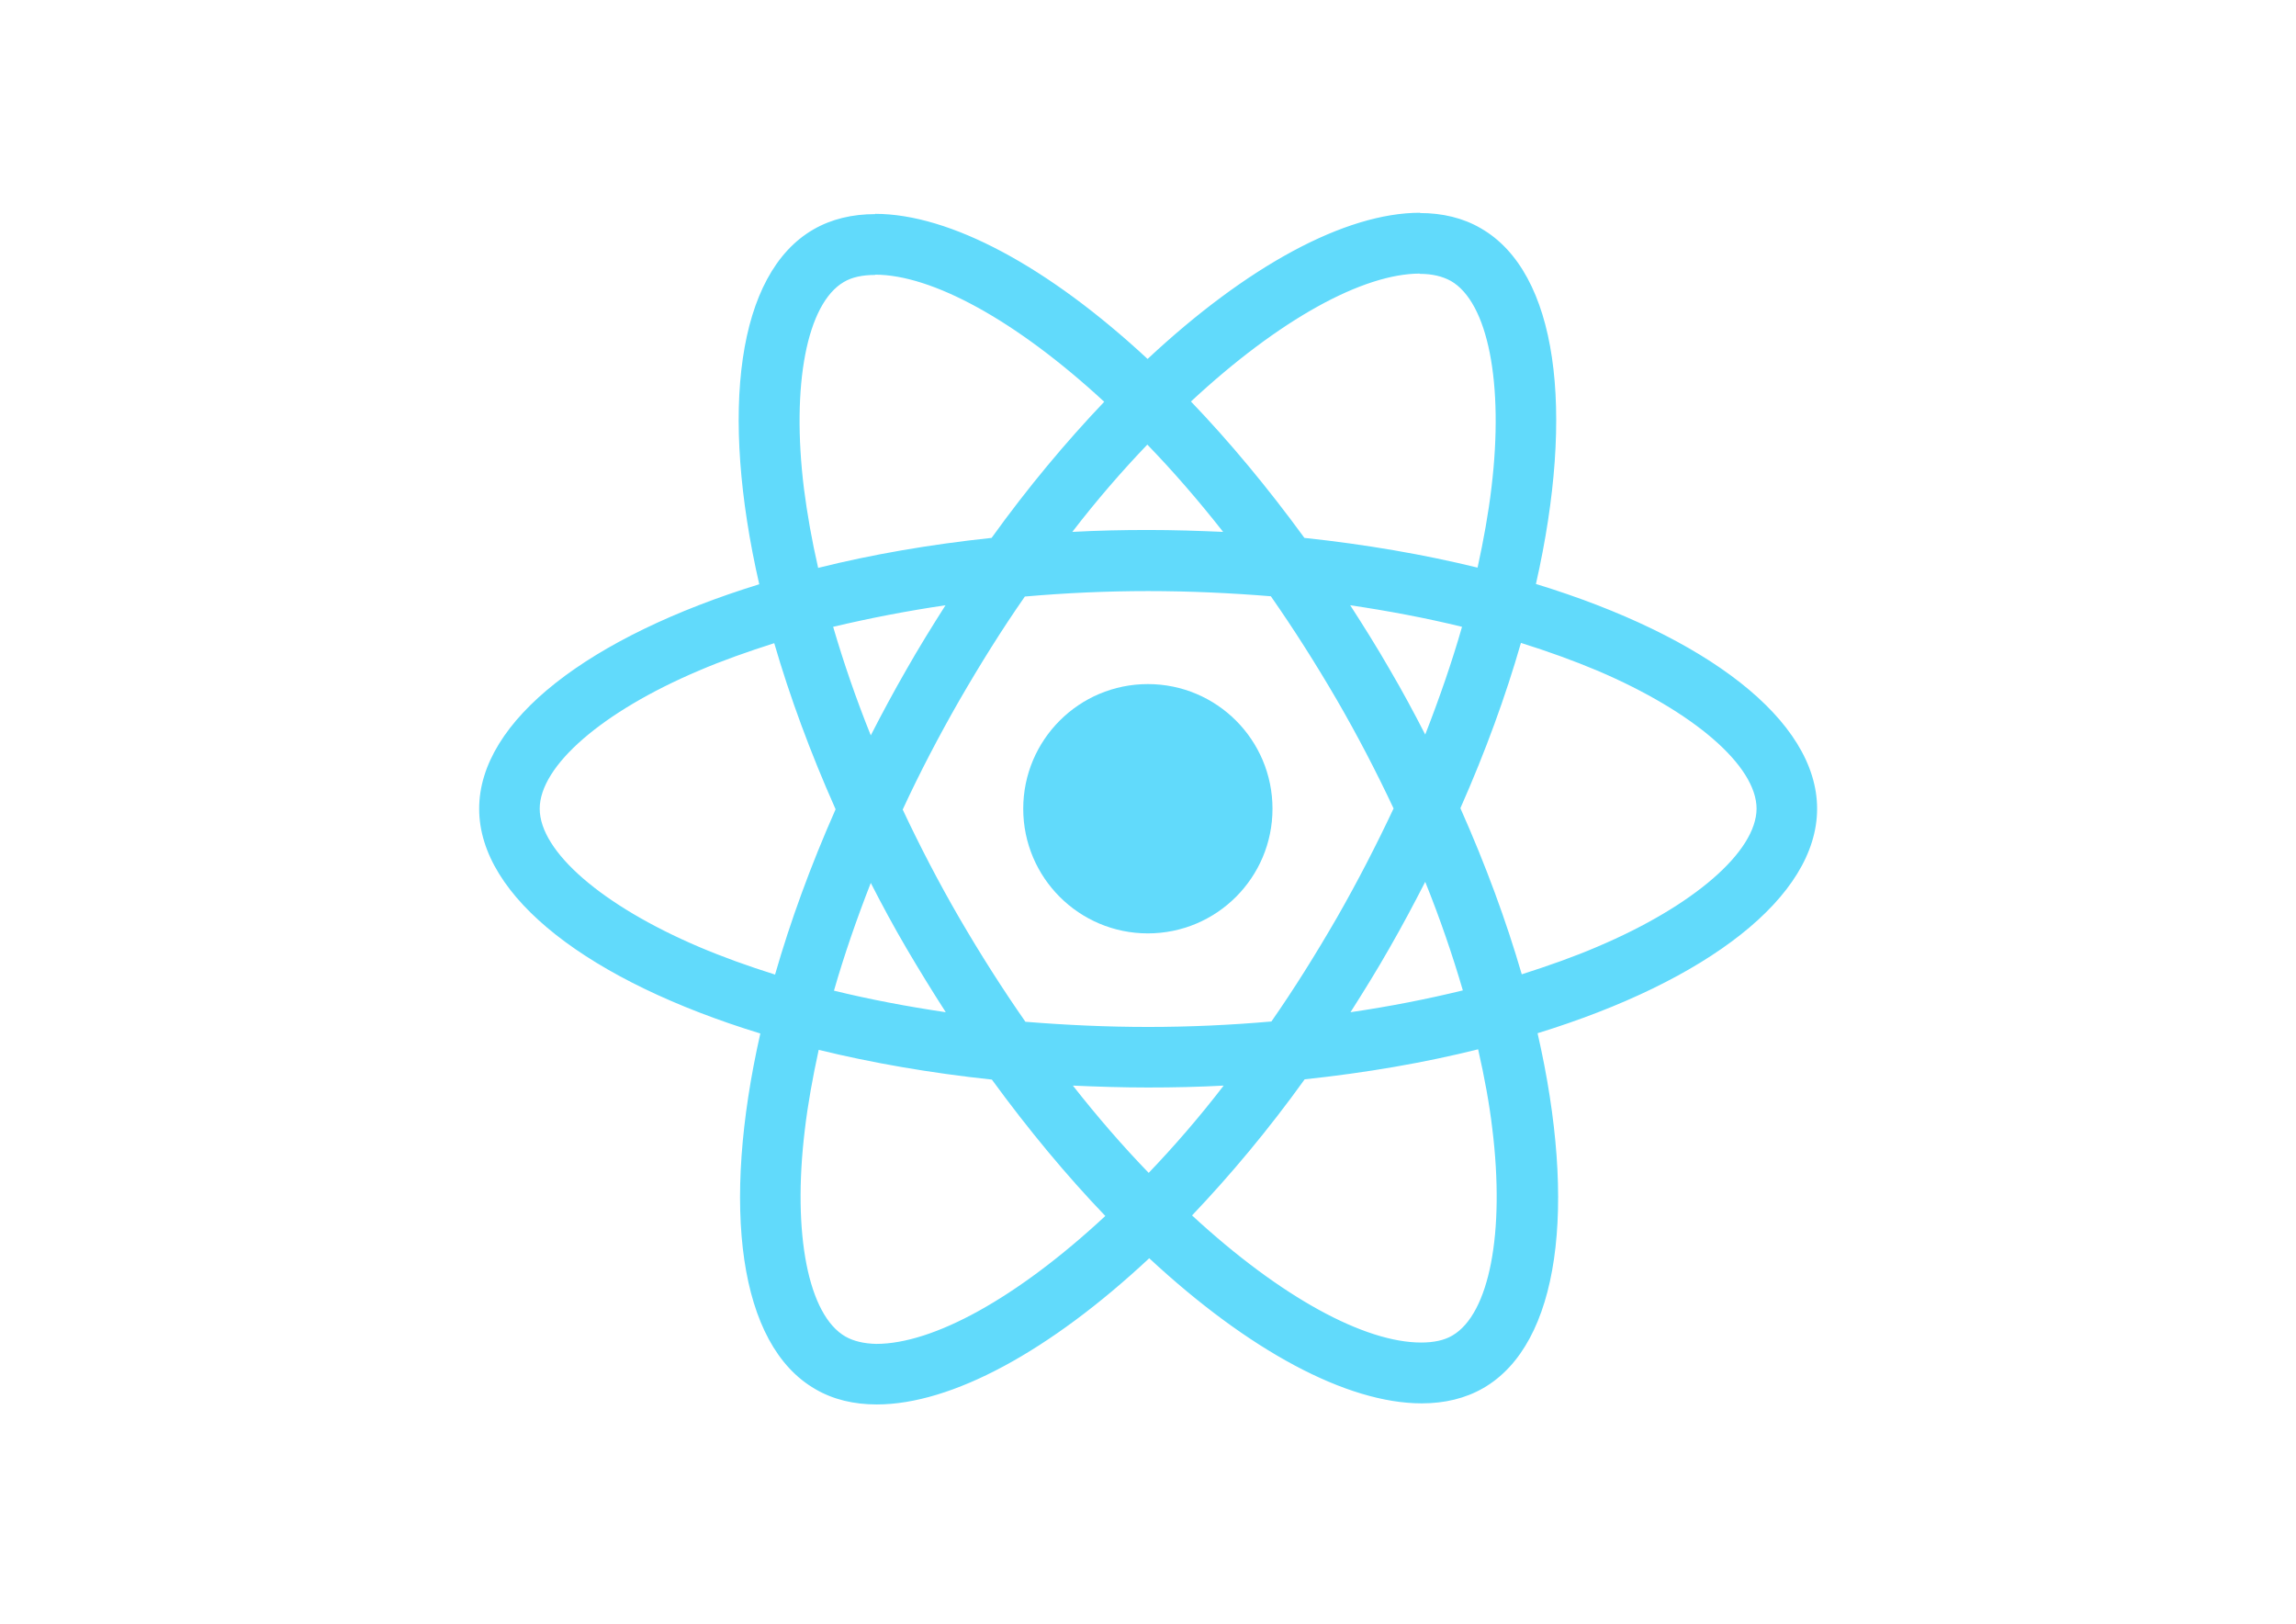
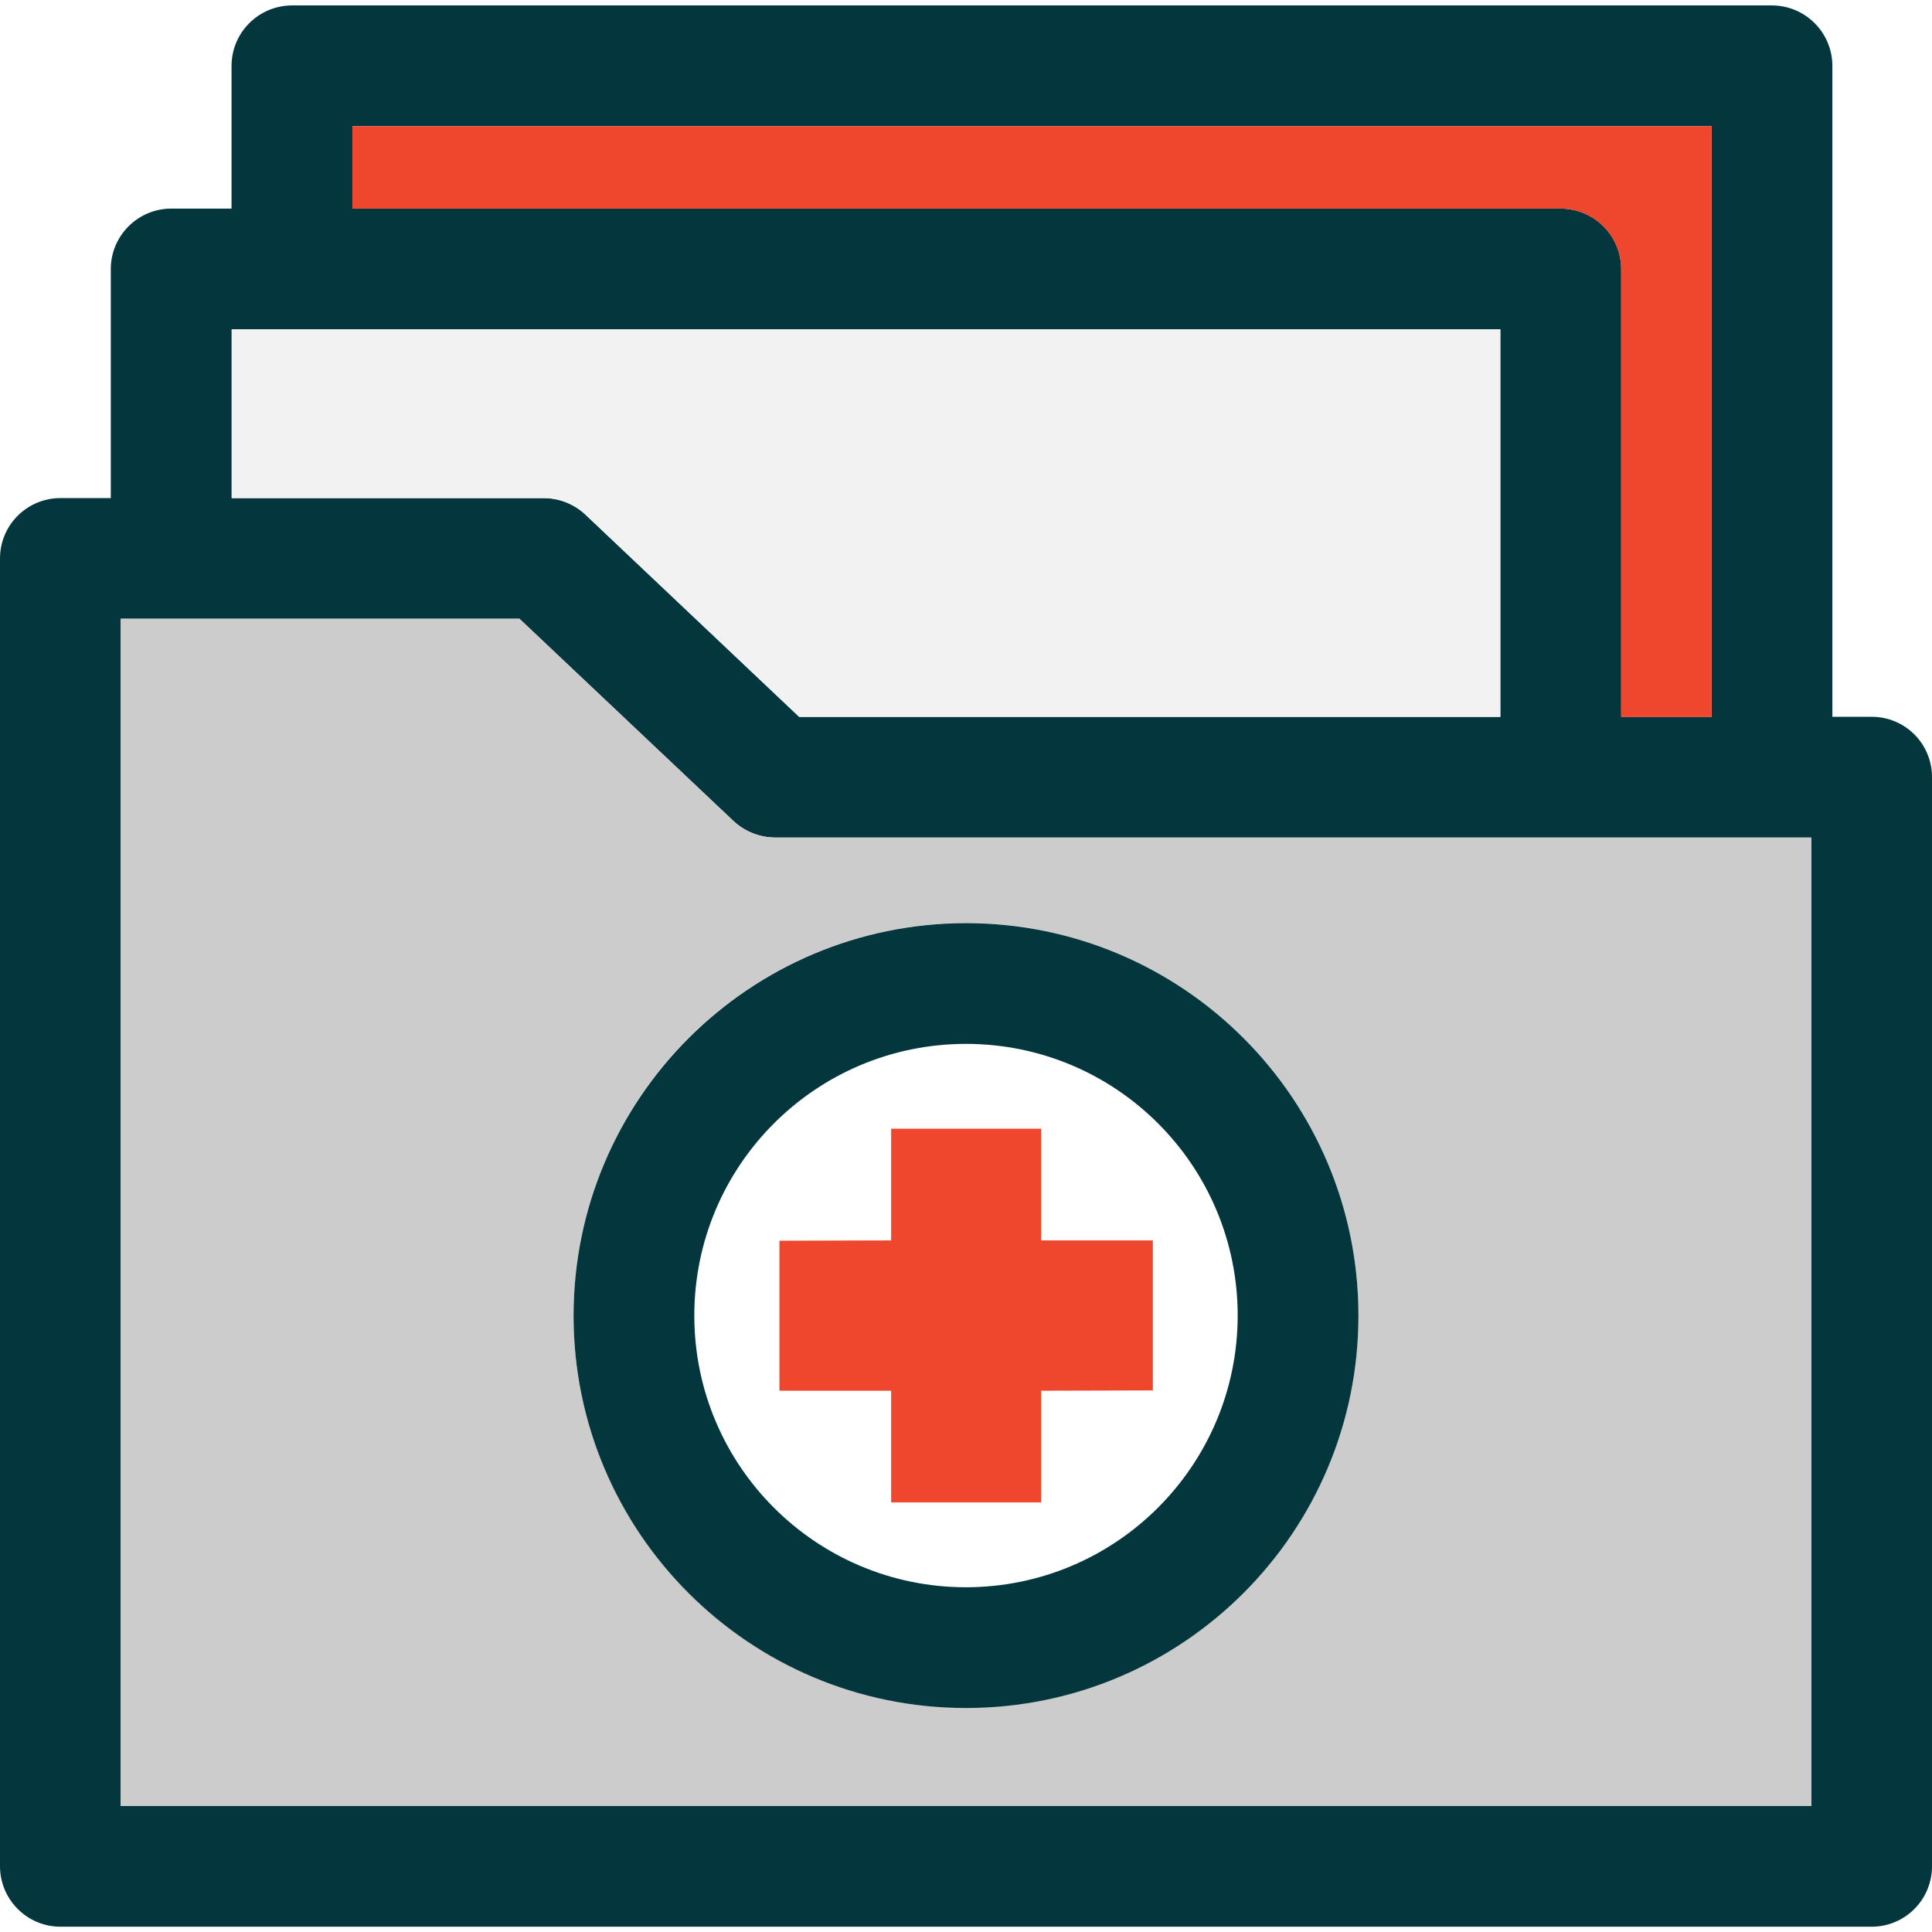
- <svg xmlns="http://www.w3.org/2000/svg" viewBox="0 0 841.9 595.3">
-   <g fill="#61DAFB">
-     <path d="M666.3 296.5c0-32.5-40.7-63.3-103.1-82.4 14.4-63.6 8-114.2-20.2-130.4-6.5-3.8-14.1-5.6-22.4-5.6v22.3c4.6 0 8.3.9 11.4 2.6 13.6 7.8 19.5 37.5 14.9 75.7-1.1 9.4-2.9 19.3-5.1 29.4-19.6-4.8-41-8.5-63.5-10.9-13.5-18.5-27.5-35.3-41.6-50 32.6-30.3 63.2-46.9 84-46.9V78c-27.5 0-63.5 19.6-99.9 53.6-36.4-33.8-72.4-53.2-99.9-53.2v22.3c20.7 0 51.4 16.5 84 46.6-14 14.7-28 31.4-41.3 49.9-22.6 2.4-44 6.1-63.6 11-2.3-10-4-19.7-5.2-29-4.7-38.2 1.1-67.9 14.6-75.8 3-1.8 6.9-2.6 11.5-2.6V78.5c-8.4 0-16 1.8-22.6 5.6-28.1 16.2-34.4 66.7-19.9 130.1-62.2 19.2-102.7 49.9-102.7 82.3 0 32.5 40.7 63.3 103.1 82.4-14.4 63.6-8 114.2 20.2 130.4 6.5 3.8 14.1 5.6 22.5 5.6 27.5 0 63.5-19.6 99.9-53.6 36.4 33.8 72.4 53.2 99.9 53.2 8.4 0 16-1.8 22.6-5.6 28.1-16.2 34.4-66.7 19.9-130.1 62-19.1 102.5-49.9 102.5-82.3zm-130.2-66.7c-3.7 12.9-8.3 26.2-13.5 39.5-4.1-8-8.4-16-13.1-24-4.6-8-9.5-15.8-14.4-23.4 14.2 2.1 27.9 4.7 41 7.9zm-45.8 106.5c-7.8 13.5-15.8 26.3-24.1 38.2-14.9 1.3-30 2-45.2 2-15.1 0-30.2-.7-45-1.9-8.3-11.9-16.4-24.6-24.2-38-7.6-13.1-14.5-26.4-20.8-39.8 6.2-13.4 13.2-26.8 20.7-39.9 7.8-13.5 15.8-26.3 24.1-38.2 14.9-1.3 30-2 45.2-2 15.1 0 30.2.7 45 1.9 8.3 11.9 16.4 24.6 24.2 38 7.6 13.1 14.5 26.4 20.8 39.8-6.3 13.4-13.2 26.8-20.7 39.9zm32.3-13c5.4 13.4 10 26.8 13.8 39.8-13.1 3.2-26.9 5.9-41.2 8 4.9-7.7 9.8-15.6 14.4-23.7 4.6-8 8.9-16.1 13-24.1zM421.2 430c-9.3-9.6-18.6-20.3-27.8-32 9 .4 18.2.7 27.5.7 9.4 0 18.7-.2 27.8-.7-9 11.7-18.3 22.4-27.5 32zm-74.4-58.9c-14.2-2.1-27.9-4.7-41-7.9 3.7-12.9 8.3-26.2 13.5-39.5 4.1 8 8.4 16 13.1 24 4.7 8 9.5 15.8 14.4 23.4zM420.7 163c9.3 9.6 18.6 20.3 27.8 32-9-.4-18.2-.7-27.5-.7-9.4 0-18.7.2-27.8.7 9-11.7 18.3-22.4 27.5-32zm-74 58.9c-4.9 7.7-9.8 15.6-14.4 23.7-4.6 8-8.9 16-13 24-5.4-13.4-10-26.8-13.8-39.8 13.1-3.1 26.9-5.8 41.2-7.9zm-90.5 125.2c-35.4-15.1-58.3-34.9-58.3-50.6 0-15.7 22.9-35.6 58.3-50.6 8.6-3.7 18-7 27.7-10.1 5.7 19.6 13.2 40 22.5 60.9-9.2 20.8-16.6 41.1-22.2 60.6-9.9-3.1-19.3-6.5-28-10.2zM310 490c-13.6-7.8-19.5-37.5-14.9-75.7 1.1-9.4 2.9-19.3 5.1-29.4 19.6 4.8 41 8.5 63.5 10.9 13.5 18.5 27.5 35.3 41.6 50-32.6 30.3-63.2 46.9-84 46.9-4.5-.1-8.3-1-11.3-2.7zm237.2-76.2c4.7 38.2-1.1 67.9-14.6 75.8-3 1.8-6.9 2.6-11.5 2.6-20.7 0-51.4-16.5-84-46.6 14-14.7 28-31.4 41.3-49.9 22.6-2.4 44-6.1 63.6-11 2.3 10.1 4.1 19.8 5.2 29.1zm38.5-66.7c-8.6 3.7-18 7-27.7 10.1-5.7-19.6-13.2-40-22.5-60.9 9.2-20.8 16.6-41.1 22.2-60.6 9.9 3.1 19.3 6.5 28.1 10.2 35.4 15.1 58.3 34.9 58.3 50.6-.1 15.7-23 35.6-58.4 50.6zM320.8 78.4z" />
-     <circle cx="420.9" cy="296.5" r="45.7" />
-     <path d="M520.5 78.1z" />
+ <svg xmlns="http://www.w3.org/2000/svg" width="800px" height="800px" viewBox="0 -0.18 64 64">
+   <g id="Group_127" data-name="Group 127" transform="translate(-52.725 -50.435)">
+     <g id="XMLID_1_">
+       <g id="Group_126" data-name="Group 126">
+         <path id="Path_58" data-name="Path 58" d="M116.725,76v36.08a2,2,0,0,1-2,2h-60a2.006,2.006,0,0,1-2-2V68.755a2,2,0,0,1,2-2h1.67v-7.59a2.006,2.006,0,0,1,2-2h2v-4.73a2.006,2.006,0,0,1,2-2h49.03a2.006,2.006,0,0,1,2,2V74h1.3A1.993,1.993,0,0,1,116.725,76Zm-4,34.08V78H78.4a2.041,2.041,0,0,1-1.38-.55l-7.09-6.7H56.725v39.33ZM109.425,74V54.435H64.4v2.73h40.03a2.006,2.006,0,0,1,2,2V74Zm-7,0V61.165H60.4v5.59h10.33a2.013,2.013,0,0,1,1.38.54L79.2,74Z" fill="#03373d" />
+         <path id="Path_59" data-name="Path 59" d="M112.725,78v32.08h-56V70.755h13.21l7.09,6.7A2.041,2.041,0,0,0,78.4,78Zm-15,15.83a13,13,0,1,0-13,13A13.012,13.012,0,0,0,97.725,93.835Z" fill="#ccc" />
+         <path id="Path_60" data-name="Path 60" d="M109.425,54.435v19.57h-3V59.165a2.006,2.006,0,0,0-2-2H64.4v-2.73h45.03Z" fill="#ef472e" />
+         <path id="Path_61" data-name="Path 61" d="M102.425,61.165v12.84H79.2l-7.09-6.71a2.013,2.013,0,0,0-1.38-.54H60.4v-5.59h42.03Z" fill="#f2f2f2" />
+         <path id="Path_62" data-name="Path 62" d="M84.725,80.835a13,13,0,1,1-13,13A13.012,13.012,0,0,1,84.725,80.835Zm9,13a9,9,0,1,0-9,9A9.007,9.007,0,0,0,93.725,93.835Z" fill="#03373d" />
+         <path id="Path_63" data-name="Path 63" d="M90.915,91.345v4.97l-3.7.01v3.7h-4.97v-3.7h-3.7v-4.97l3.7-.01v-3.7h4.97v3.7Z" fill="#ef472e" />
+       </g>
+     </g>
  </g>
</svg>
